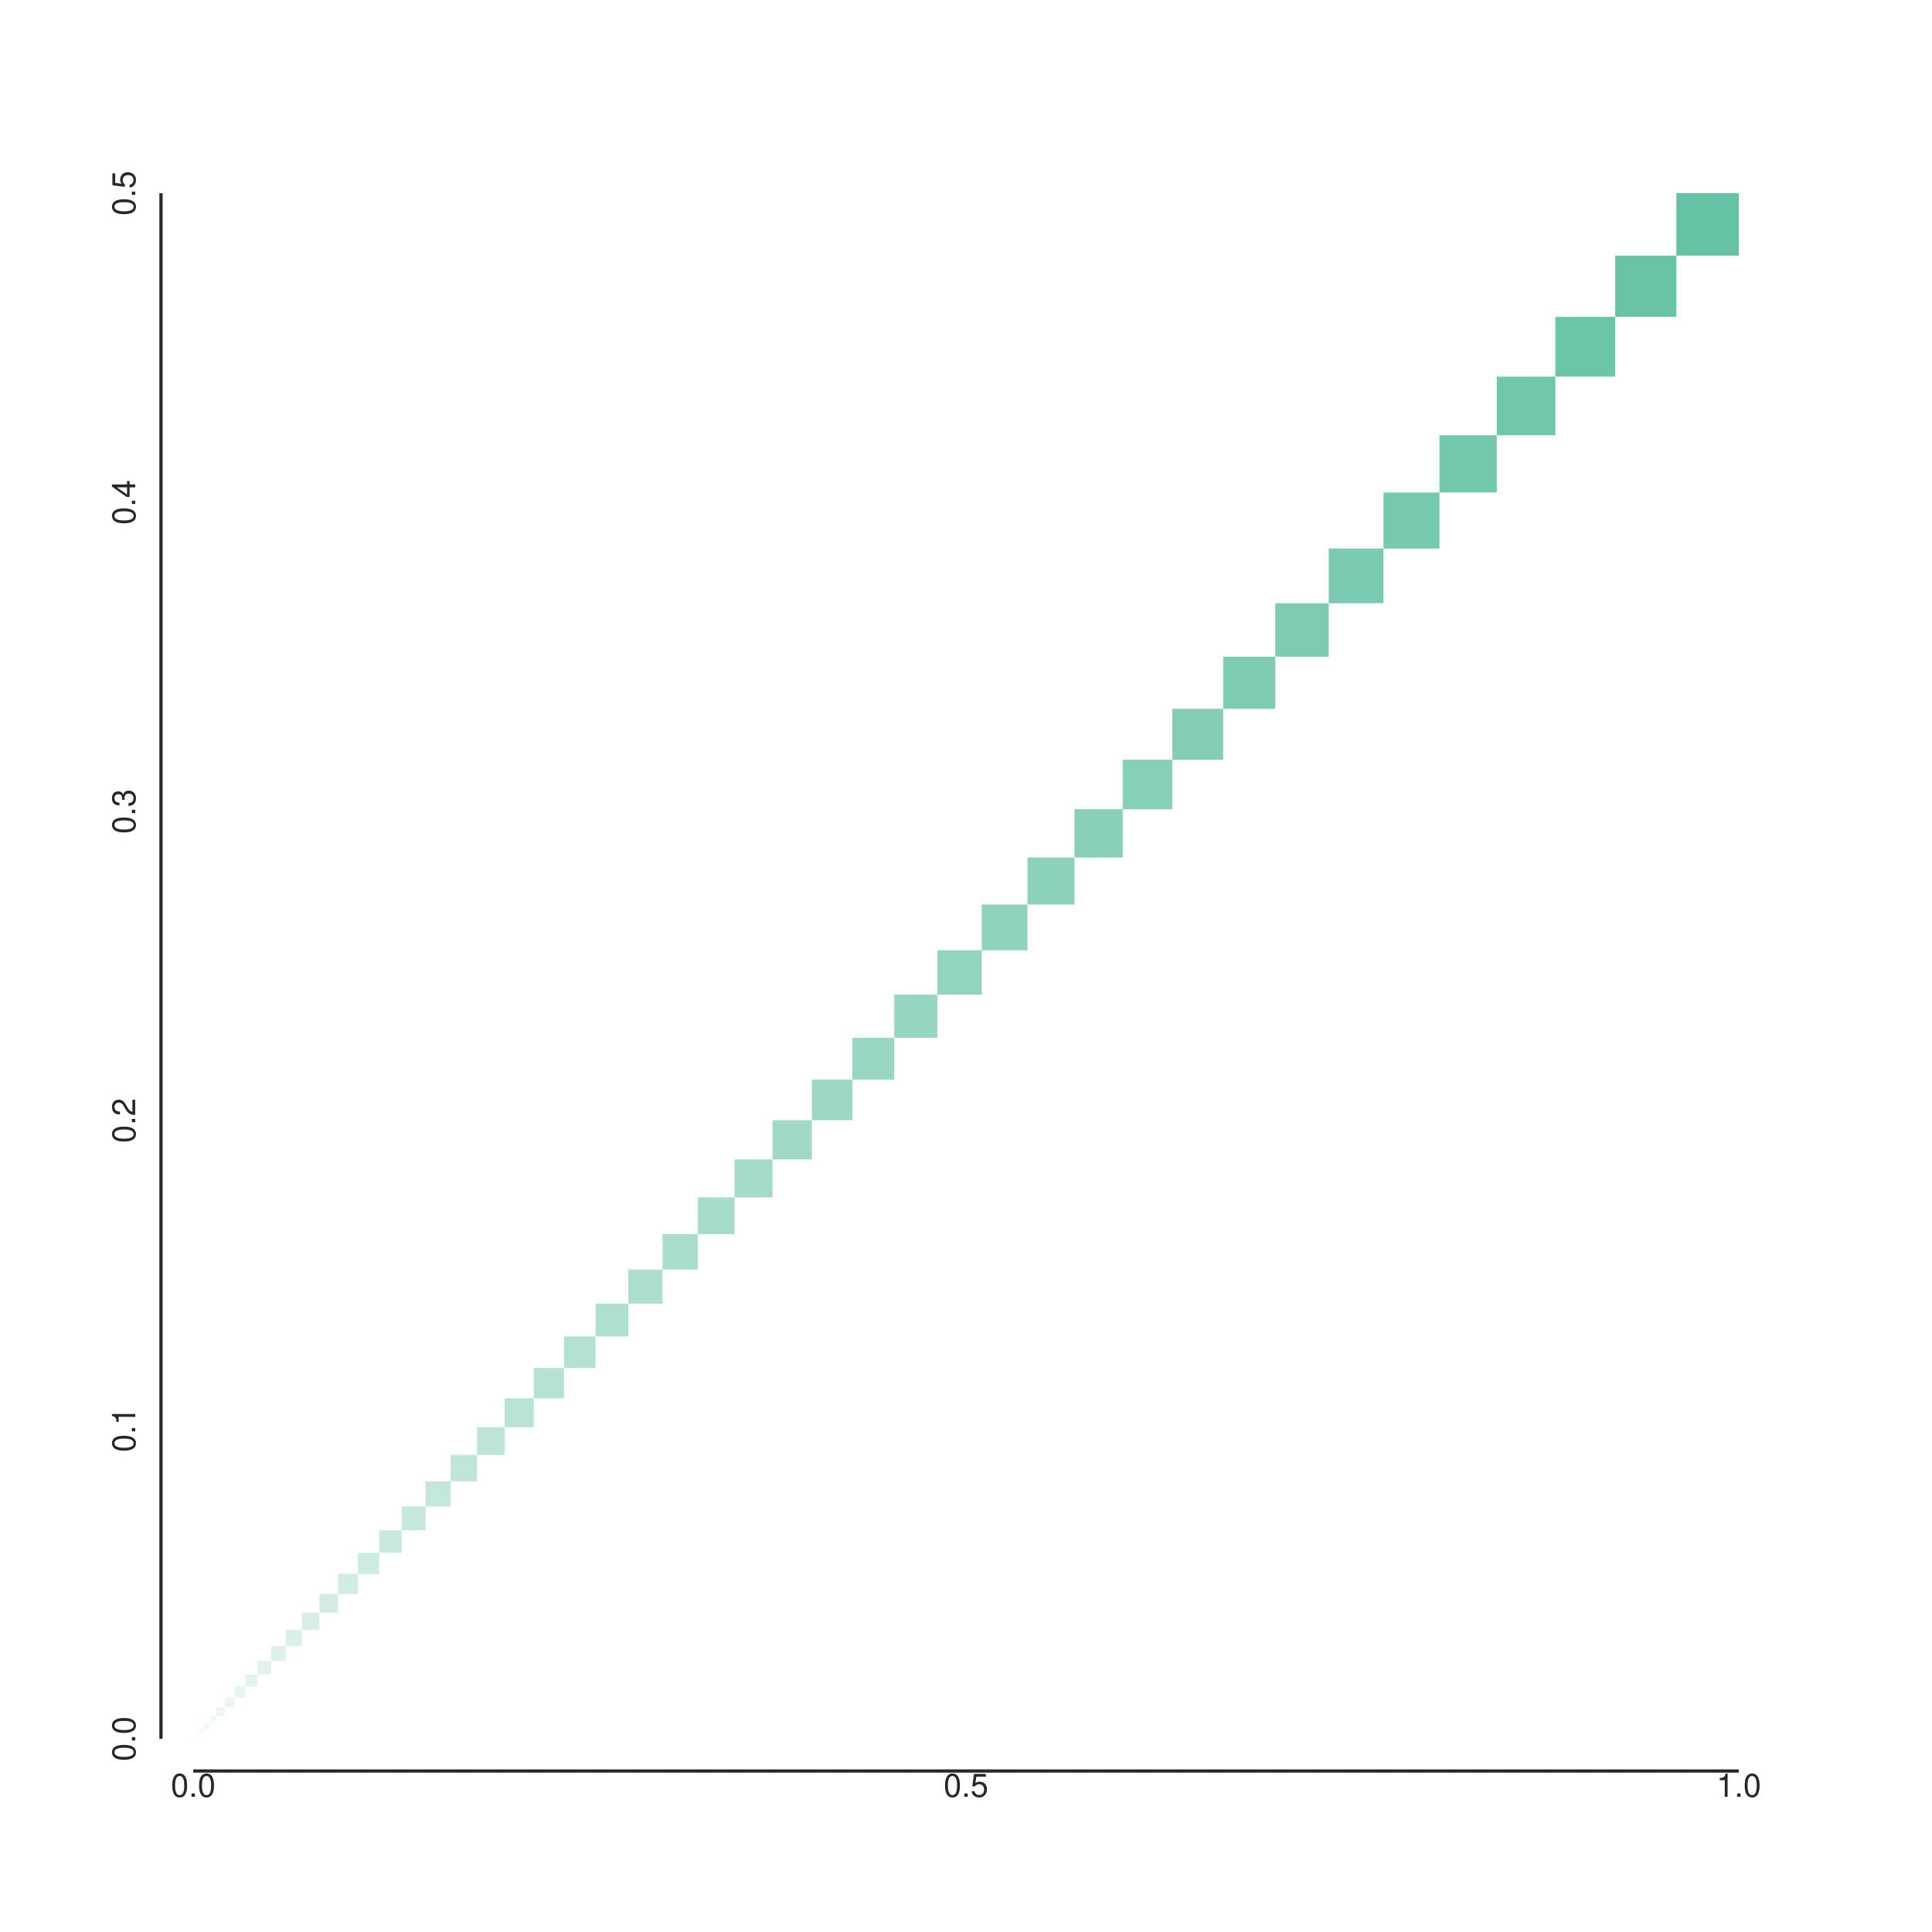
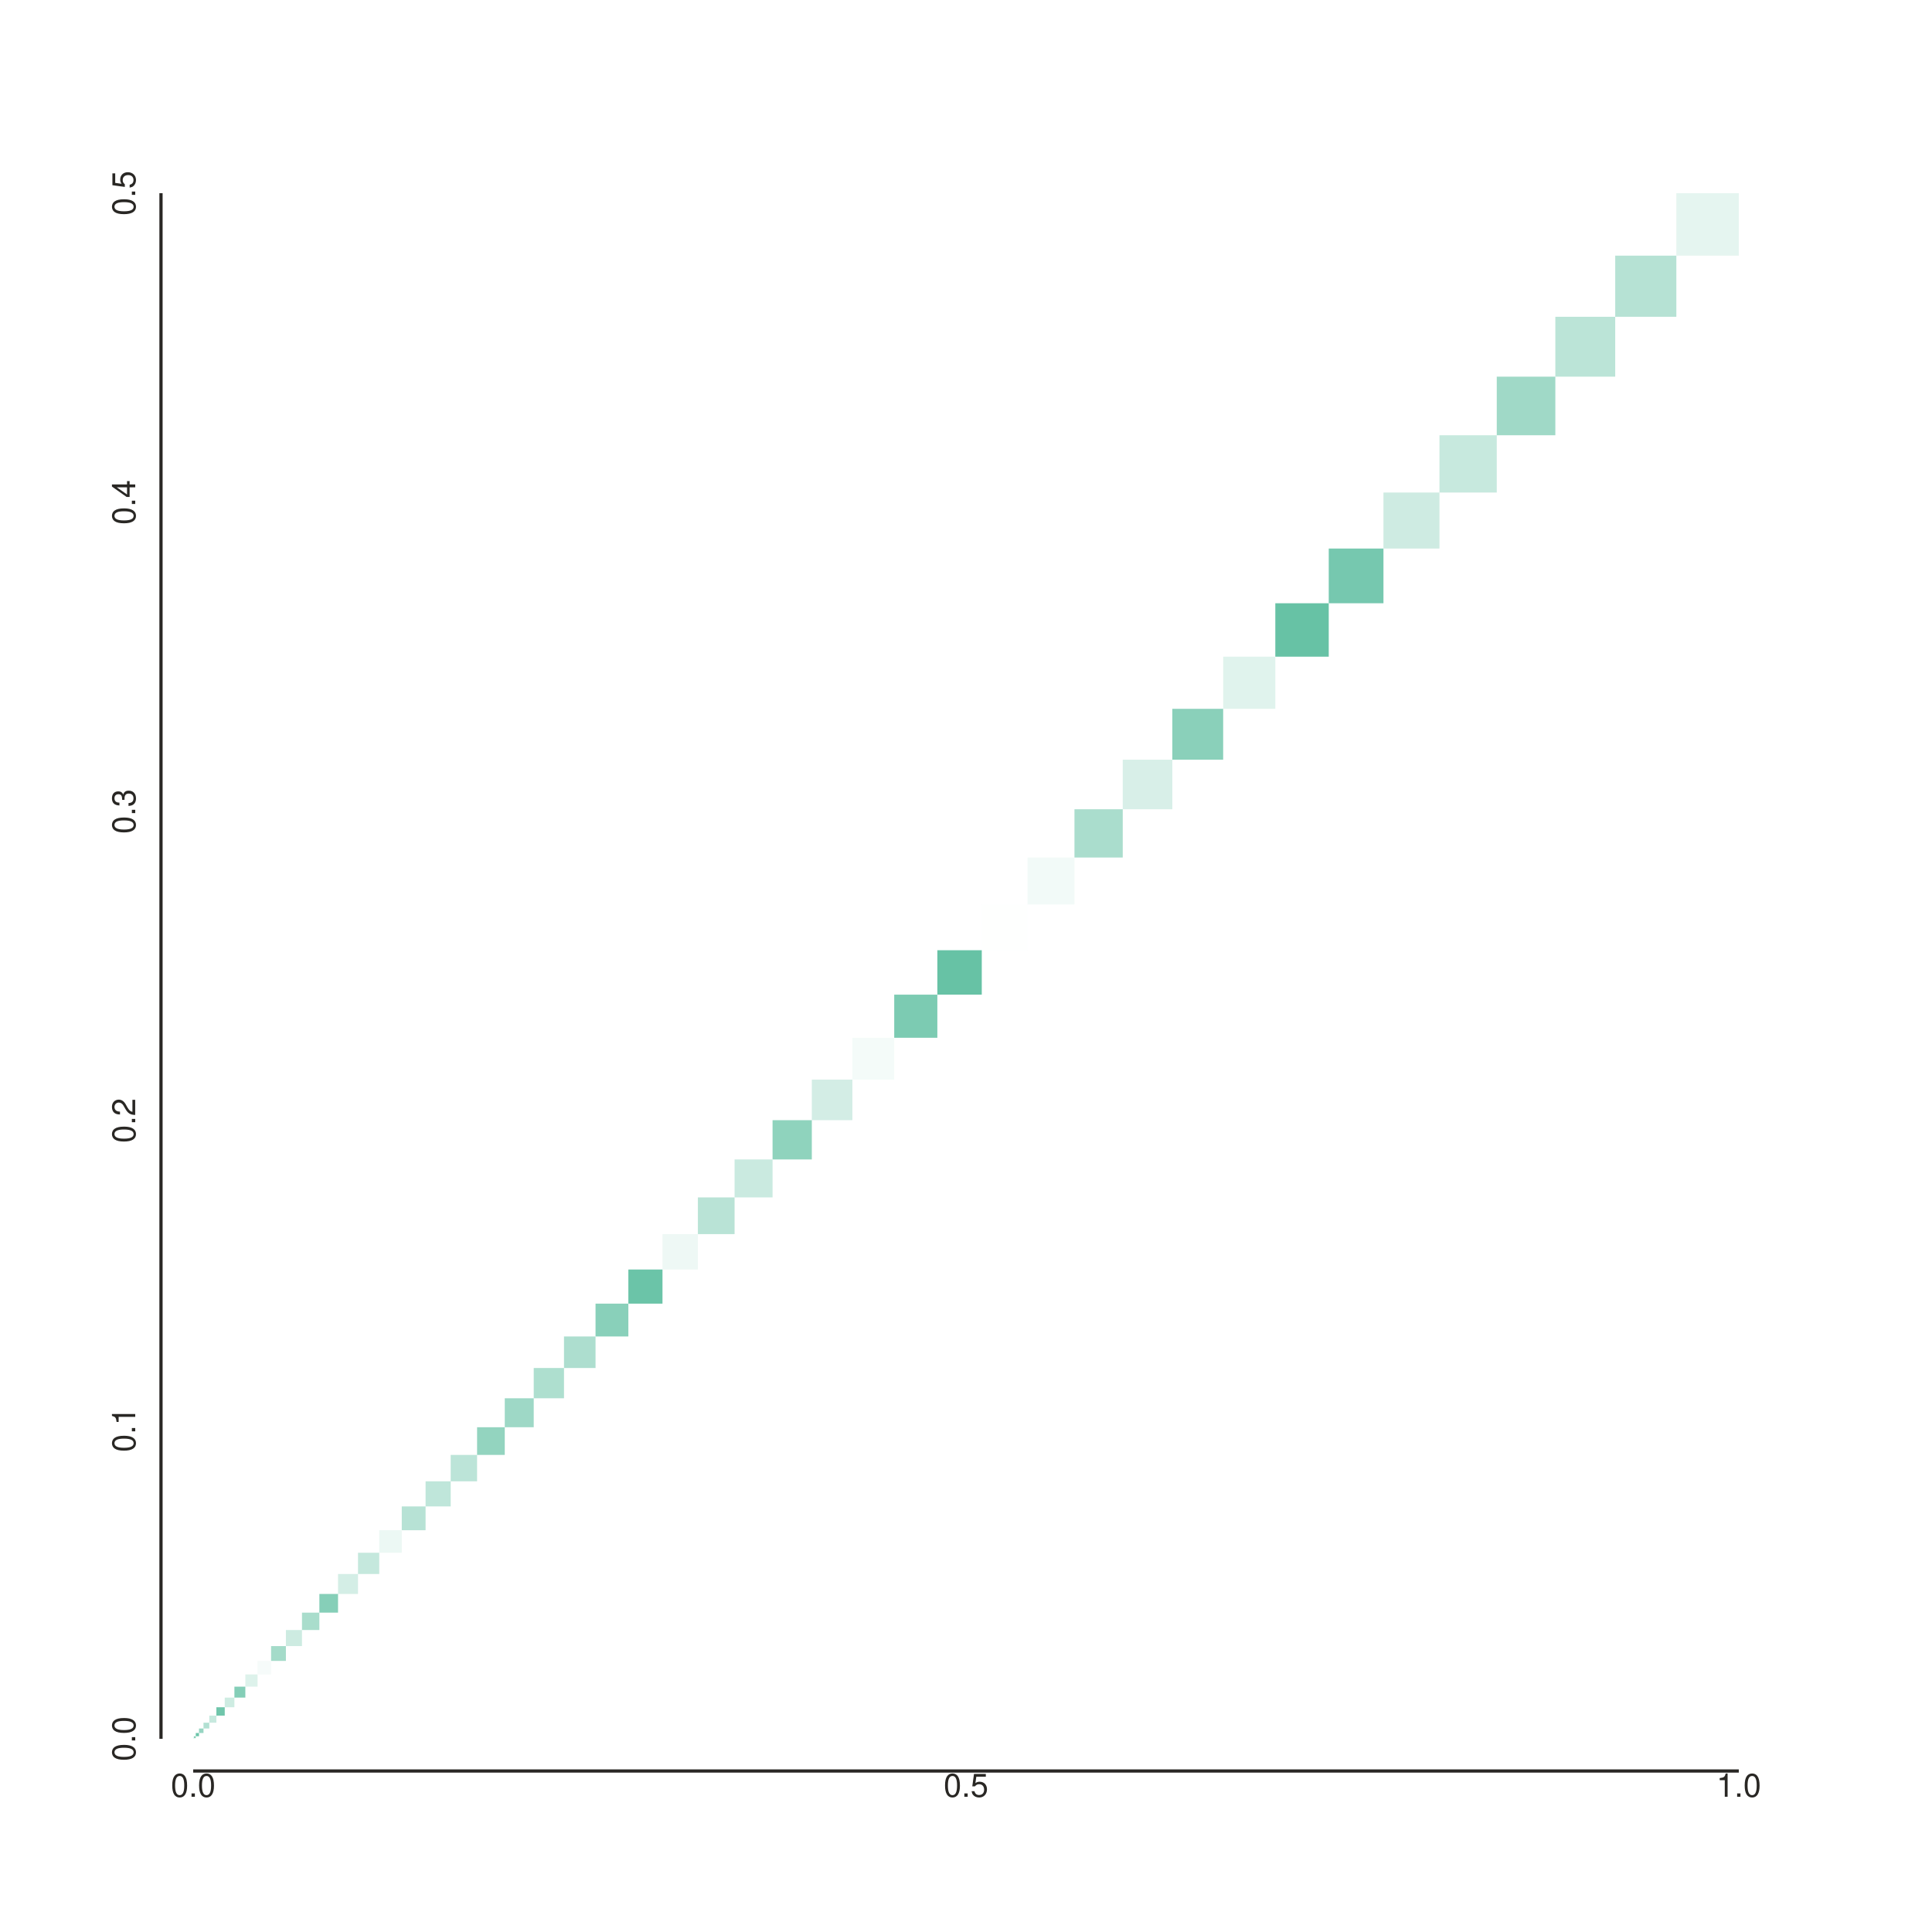
- <svg xmlns="http://www.w3.org/2000/svg" height="600px" id="t4f723acf5a62479a8361a1be1b4a7f8e" preserveAspectRatio="xMidyMid meet" style="background-color:transparent;fill:rgb(16.1%,15.3%,14.1%);fill-opacity:1.0;font-family:helvetica;font-size:12px;opacity:1.0;stroke:rgb(16.1%,15.3%,14.1%);stroke-opacity:1.0;stroke-width:1.0" viewBox="0 0 600 600" width="600px">
-   <g class="toyplot-axes-Cartesian" id="tc3c4b2847cf541dd9ee079d7550ed099">
-     <clipPath id="t9a387fc9c9c343d59aa13819b0942611">
+ <svg xmlns="http://www.w3.org/2000/svg" height="600px" id="t32fdc4d0ec724321bd5b3ae9d4419dbc" preserveAspectRatio="xMidyMid meet" style="background-color:transparent;fill:rgb(16.1%,15.3%,14.1%);fill-opacity:1.0;font-family:helvetica;font-size:12px;opacity:1.0;stroke:rgb(16.1%,15.3%,14.1%);stroke-opacity:1.0;stroke-width:1.0" viewBox="0 0 600 600" width="600px">
+   <g class="toyplot-axes-Cartesian" id="tf73ee5edfa584c0697af59e50edd58c4">
+     <clipPath id="t1bbcfe41f0e645a4ba81b616a9ff24c6">
      <rect height="500.0" width="500.0" x="50.0" y="50.0" />
    </clipPath>
-     <g class="toyplot-coordinate-events" clip-path="url(#t9a387fc9c9c343d59aa13819b0942611)" style="cursor:crosshair">
+     <g class="toyplot-coordinate-events" clip-path="url(#t1bbcfe41f0e645a4ba81b616a9ff24c6)" style="cursor:crosshair">
      <rect height="500.0" style="pointer-events:all;visibility:hidden" width="500.0" x="50.0" y="50.0" />
-       <g class="toyplot-mark-Rect" id="ta83b1048c5d24ea29f4c0192a3ffb355" style="stroke:none">
+       <g class="toyplot-mark-Rect" id="t6464944142504fca836ee53e631ab463" style="stroke:none">
        <g class="toyplot-Series">
-           <rect class="toyplot-Datum" height="0.2" style="fill:rgb(40%,76.1%,64.7%);fill-opacity:1.0;opacity:0.0;stroke:none" width="0.2" x="60.0" y="539.8" />
-           <rect class="toyplot-Datum" height="0.6" style="fill:rgb(40%,76.1%,64.7%);fill-opacity:1.0;opacity:0.021;stroke:none" width="0.6" x="60.2" y="539.2" />
-           <rect class="toyplot-Datum" height="1" style="fill:rgb(40%,76.1%,64.7%);fill-opacity:1.0;opacity:0.042;stroke:none" width="1" x="60.8" y="538.201" />
-           <rect class="toyplot-Datum" height="1.399" style="fill:rgb(40%,76.1%,64.7%);fill-opacity:1.0;opacity:0.062;stroke:none" width="1.399" x="61.799" y="536.801" />
-           <rect class="toyplot-Datum" height="1.799" style="fill:rgb(40%,76.1%,64.7%);fill-opacity:1.0;opacity:0.083;stroke:none" width="1.799" x="63.199" y="535.002" />
-           <rect class="toyplot-Datum" height="2.199" style="fill:rgb(40%,76.1%,64.7%);fill-opacity:1.0;opacity:0.104;stroke:none" width="2.199" x="64.998" y="532.803" />
-           <rect class="toyplot-Datum" height="2.599" style="fill:rgb(40%,76.1%,64.7%);fill-opacity:1.0;opacity:0.125;stroke:none" width="2.599" x="67.197" y="530.204" />
-           <rect class="toyplot-Datum" height="2.999" style="fill:rgb(40%,76.1%,64.7%);fill-opacity:1.0;opacity:0.146;stroke:none" width="2.999" x="69.796" y="527.205" />
-           <rect class="toyplot-Datum" height="3.399" style="fill:rgb(40%,76.1%,64.7%);fill-opacity:1.0;opacity:0.167;stroke:none" width="3.399" x="72.795" y="523.807" />
-           <rect class="toyplot-Datum" height="3.798" style="fill:rgb(40%,76.1%,64.7%);fill-opacity:1.0;opacity:0.188;stroke:none" width="3.798" x="76.193" y="520.008" />
-           <rect class="toyplot-Datum" height="4.198" style="fill:rgb(40%,76.1%,64.7%);fill-opacity:1.0;opacity:0.208;stroke:none" width="4.198" x="79.992" y="515.81" />
-           <rect class="toyplot-Datum" height="4.598" style="fill:rgb(40%,76.1%,64.7%);fill-opacity:1.0;opacity:0.229;stroke:none" width="4.598" x="84.19" y="511.212" />
-           <rect class="toyplot-Datum" height="4.998" style="fill:rgb(40%,76.1%,64.7%);fill-opacity:1.0;opacity:0.25;stroke:none" width="4.998" x="88.788" y="506.214" />
-           <rect class="toyplot-Datum" height="5.398" style="fill:rgb(40%,76.1%,64.7%);fill-opacity:1.0;opacity:0.271;stroke:none" width="5.398" x="93.786" y="500.816" />
-           <rect class="toyplot-Datum" height="5.798" style="fill:rgb(40%,76.1%,64.7%);fill-opacity:1.0;opacity:0.292;stroke:none" width="5.798" x="99.184" y="495.019" />
-           <rect class="toyplot-Datum" height="6.197" style="fill:rgb(40%,76.1%,64.7%);fill-opacity:1.0;opacity:0.312;stroke:none" width="6.197" x="104.981" y="488.821" />
-           <rect class="toyplot-Datum" height="6.597" style="fill:rgb(40%,76.1%,64.7%);fill-opacity:1.0;opacity:0.333;stroke:none" width="6.597" x="111.179" y="482.224" />
-           <rect class="toyplot-Datum" height="6.997" style="fill:rgb(40%,76.1%,64.7%);fill-opacity:1.0;opacity:0.354;stroke:none" width="6.997" x="117.776" y="475.227" />
-           <rect class="toyplot-Datum" height="7.397" style="fill:rgb(40%,76.1%,64.7%);fill-opacity:1.0;opacity:0.375;stroke:none" width="7.397" x="124.773" y="467.83" />
-           <rect class="toyplot-Datum" height="7.797" style="fill:rgb(40%,76.1%,64.7%);fill-opacity:1.0;opacity:0.396;stroke:none" width="7.797" x="132.17" y="460.033" />
-           <rect class="toyplot-Datum" height="8.197" style="fill:rgb(40%,76.1%,64.7%);fill-opacity:1.0;opacity:0.417;stroke:none" width="8.197" x="139.967" y="451.837" />
-           <rect class="toyplot-Datum" height="8.596" style="fill:rgb(40%,76.1%,64.7%);fill-opacity:1.0;opacity:0.438;stroke:none" width="8.596" x="148.163" y="443.24" />
-           <rect class="toyplot-Datum" height="8.996" style="fill:rgb(40%,76.1%,64.7%);fill-opacity:1.0;opacity:0.458;stroke:none" width="8.996" x="156.76" y="434.244" />
-           <rect class="toyplot-Datum" height="9.396" style="fill:rgb(40%,76.1%,64.7%);fill-opacity:1.0;opacity:0.479;stroke:none" width="9.396" x="165.756" y="424.848" />
-           <rect class="toyplot-Datum" height="9.796" style="fill:rgb(40%,76.1%,64.7%);fill-opacity:1.0;opacity:0.5;stroke:none" width="9.796" x="175.152" y="415.052" />
-           <rect class="toyplot-Datum" height="10.196" style="fill:rgb(40%,76.1%,64.7%);fill-opacity:1.0;opacity:0.521;stroke:none" width="10.196" x="184.948" y="404.856" />
-           <rect class="toyplot-Datum" height="10.596" style="fill:rgb(40%,76.1%,64.7%);fill-opacity:1.0;opacity:0.542;stroke:none" width="10.596" x="195.144" y="394.261" />
-           <rect class="toyplot-Datum" height="10.995" style="fill:rgb(40%,76.1%,64.7%);fill-opacity:1.0;opacity:0.562;stroke:none" width="10.995" x="205.739" y="383.265" />
-           <rect class="toyplot-Datum" height="11.395" style="fill:rgb(40%,76.1%,64.7%);fill-opacity:1.0;opacity:0.583;stroke:none" width="11.395" x="216.735" y="371.87" />
-           <rect class="toyplot-Datum" height="11.795" style="fill:rgb(40%,76.1%,64.7%);fill-opacity:1.0;opacity:0.604;stroke:none" width="11.795" x="228.13" y="360.075" />
-           <rect class="toyplot-Datum" height="12.195" style="fill:rgb(40%,76.1%,64.7%);fill-opacity:1.0;opacity:0.625;stroke:none" width="12.195" x="239.925" y="347.88" />
-           <rect class="toyplot-Datum" height="12.595" style="fill:rgb(40%,76.1%,64.7%);fill-opacity:1.0;opacity:0.646;stroke:none" width="12.595" x="252.12" y="335.285" />
-           <rect class="toyplot-Datum" height="12.995" style="fill:rgb(40%,76.1%,64.7%);fill-opacity:1.0;opacity:0.667;stroke:none" width="12.995" x="264.715" y="322.291" />
-           <rect class="toyplot-Datum" height="13.394" style="fill:rgb(40%,76.1%,64.7%);fill-opacity:1.0;opacity:0.688;stroke:none" width="13.394" x="277.709" y="308.896" />
-           <rect class="toyplot-Datum" height="13.794" style="fill:rgb(40%,76.1%,64.7%);fill-opacity:1.0;opacity:0.708;stroke:none" width="13.794" x="291.104" y="295.102" />
-           <rect class="toyplot-Datum" height="14.194" style="fill:rgb(40%,76.1%,64.7%);fill-opacity:1.0;opacity:0.729;stroke:none" width="14.194" x="304.898" y="280.908" />
-           <rect class="toyplot-Datum" height="14.594" style="fill:rgb(40%,76.1%,64.7%);fill-opacity:1.0;opacity:0.75;stroke:none" width="14.594" x="319.092" y="266.314" />
-           <rect class="toyplot-Datum" height="14.994" style="fill:rgb(40%,76.1%,64.7%);fill-opacity:1.0;opacity:0.771;stroke:none" width="14.994" x="333.686" y="251.32" />
-           <rect class="toyplot-Datum" height="15.394" style="fill:rgb(40%,76.1%,64.7%);fill-opacity:1.0;opacity:0.792;stroke:none" width="15.394" x="348.68" y="235.927" />
-           <rect class="toyplot-Datum" height="15.793" style="fill:rgb(40%,76.1%,64.7%);fill-opacity:1.0;opacity:0.812;stroke:none" width="15.793" x="364.073" y="220.133" />
-           <rect class="toyplot-Datum" height="16.193" style="fill:rgb(40%,76.1%,64.7%);fill-opacity:1.0;opacity:0.833;stroke:none" width="16.193" x="379.867" y="203.94" />
-           <rect class="toyplot-Datum" height="16.593" style="fill:rgb(40%,76.1%,64.7%);fill-opacity:1.0;opacity:0.854;stroke:none" width="16.593" x="396.06" y="187.347" />
-           <rect class="toyplot-Datum" height="16.993" style="fill:rgb(40%,76.1%,64.7%);fill-opacity:1.0;opacity:0.875;stroke:none" width="16.993" x="412.653" y="170.354" />
-           <rect class="toyplot-Datum" height="17.393" style="fill:rgb(40%,76.1%,64.7%);fill-opacity:1.0;opacity:0.896;stroke:none" width="17.393" x="429.646" y="152.961" />
-           <rect class="toyplot-Datum" height="17.793" style="fill:rgb(40%,76.1%,64.7%);fill-opacity:1.0;opacity:0.917;stroke:none" width="17.793" x="447.039" y="135.169" />
-           <rect class="toyplot-Datum" height="18.192" style="fill:rgb(40%,76.1%,64.7%);fill-opacity:1.0;opacity:0.938;stroke:none" width="18.192" x="464.831" y="116.976" />
-           <rect class="toyplot-Datum" height="18.592" style="fill:rgb(40%,76.1%,64.7%);fill-opacity:1.0;opacity:0.958;stroke:none" width="18.592" x="483.024" y="98.384" />
-           <rect class="toyplot-Datum" height="18.992" style="fill:rgb(40%,76.1%,64.7%);fill-opacity:1.0;opacity:0.979;stroke:none" width="18.992" x="501.616" y="79.392" />
-           <rect class="toyplot-Datum" height="19.392" style="fill:rgb(40%,76.1%,64.7%);fill-opacity:1.0;opacity:1.0;stroke:none" width="19.392" x="520.608" y="60.0" />
+           <rect class="toyplot-Datum" height="0.2" style="fill:rgb(40%,76.1%,64.7%);fill-opacity:1.0;opacity:0.192;stroke:none" width="0.2" x="60.0" y="539.8" />
+           <rect class="toyplot-Datum" height="0.6" style="fill:rgb(40%,76.1%,64.7%);fill-opacity:1.0;opacity:0.78;stroke:none" width="0.6" x="60.2" y="539.2" />
+           <rect class="toyplot-Datum" height="1" style="fill:rgb(40%,76.1%,64.7%);fill-opacity:1.0;opacity:0.958;stroke:none" width="1" x="60.8" y="538.201" />
+           <rect class="toyplot-Datum" height="1.399" style="fill:rgb(40%,76.1%,64.7%);fill-opacity:1.0;opacity:0.683;stroke:none" width="1.399" x="61.799" y="536.801" />
+           <rect class="toyplot-Datum" height="1.799" style="fill:rgb(40%,76.1%,64.7%);fill-opacity:1.0;opacity:0.503;stroke:none" width="1.799" x="63.199" y="535.002" />
+           <rect class="toyplot-Datum" height="2.199" style="fill:rgb(40%,76.1%,64.7%);fill-opacity:1.0;opacity:0.365;stroke:none" width="2.199" x="64.998" y="532.803" />
+           <rect class="toyplot-Datum" height="2.599" style="fill:rgb(40%,76.1%,64.7%);fill-opacity:1.0;opacity:0.933;stroke:none" width="2.599" x="67.197" y="530.204" />
+           <rect class="toyplot-Datum" height="2.999" style="fill:rgb(40%,76.1%,64.7%);fill-opacity:1.0;opacity:0.317;stroke:none" width="2.999" x="69.796" y="527.205" />
+           <rect class="toyplot-Datum" height="3.399" style="fill:rgb(40%,76.1%,64.7%);fill-opacity:1.0;opacity:0.802;stroke:none" width="3.399" x="72.795" y="523.807" />
+           <rect class="toyplot-Datum" height="3.798" style="fill:rgb(40%,76.1%,64.7%);fill-opacity:1.0;opacity:0.219;stroke:none" width="3.798" x="76.193" y="520.008" />
+           <rect class="toyplot-Datum" height="4.198" style="fill:rgb(40%,76.1%,64.7%);fill-opacity:1.0;opacity:0.06;stroke:none" width="4.198" x="79.992" y="515.81" />
+           <rect class="toyplot-Datum" height="4.598" style="fill:rgb(40%,76.1%,64.7%);fill-opacity:1.0;opacity:0.595;stroke:none" width="4.598" x="84.19" y="511.212" />
+           <rect class="toyplot-Datum" height="4.998" style="fill:rgb(40%,76.1%,64.7%);fill-opacity:1.0;opacity:0.33;stroke:none" width="4.998" x="88.788" y="506.214" />
+           <rect class="toyplot-Datum" height="5.398" style="fill:rgb(40%,76.1%,64.7%);fill-opacity:1.0;opacity:0.566;stroke:none" width="5.398" x="93.786" y="500.816" />
+           <rect class="toyplot-Datum" height="5.798" style="fill:rgb(40%,76.1%,64.7%);fill-opacity:1.0;opacity:0.791;stroke:none" width="5.798" x="99.184" y="495.019" />
+           <rect class="toyplot-Datum" height="6.197" style="fill:rgb(40%,76.1%,64.7%);fill-opacity:1.0;opacity:0.285;stroke:none" width="6.197" x="104.981" y="488.821" />
+           <rect class="toyplot-Datum" height="6.597" style="fill:rgb(40%,76.1%,64.7%);fill-opacity:1.0;opacity:0.382;stroke:none" width="6.597" x="111.179" y="482.224" />
+           <rect class="toyplot-Datum" height="6.997" style="fill:rgb(40%,76.1%,64.7%);fill-opacity:1.0;opacity:0.124;stroke:none" width="6.997" x="117.776" y="475.227" />
+           <rect class="toyplot-Datum" height="7.397" style="fill:rgb(40%,76.1%,64.7%);fill-opacity:1.0;opacity:0.472;stroke:none" width="7.397" x="124.773" y="467.83" />
+           <rect class="toyplot-Datum" height="7.797" style="fill:rgb(40%,76.1%,64.7%);fill-opacity:1.0;opacity:0.417;stroke:none" width="7.797" x="132.17" y="460.033" />
+           <rect class="toyplot-Datum" height="8.197" style="fill:rgb(40%,76.1%,64.7%);fill-opacity:1.0;opacity:0.437;stroke:none" width="8.197" x="139.967" y="451.837" />
+           <rect class="toyplot-Datum" height="8.596" style="fill:rgb(40%,76.1%,64.7%);fill-opacity:1.0;opacity:0.706;stroke:none" width="8.596" x="148.163" y="443.24" />
+           <rect class="toyplot-Datum" height="8.996" style="fill:rgb(40%,76.1%,64.7%);fill-opacity:1.0;opacity:0.634;stroke:none" width="8.996" x="156.76" y="434.244" />
+           <rect class="toyplot-Datum" height="9.396" style="fill:rgb(40%,76.1%,64.7%);fill-opacity:1.0;opacity:0.528;stroke:none" width="9.396" x="165.756" y="424.848" />
+           <rect class="toyplot-Datum" height="9.796" style="fill:rgb(40%,76.1%,64.7%);fill-opacity:1.0;opacity:0.537;stroke:none" width="9.796" x="175.152" y="415.052" />
+           <rect class="toyplot-Datum" height="10.196" style="fill:rgb(40%,76.1%,64.7%);fill-opacity:1.0;opacity:0.767;stroke:none" width="10.196" x="184.948" y="404.856" />
+           <rect class="toyplot-Datum" height="10.596" style="fill:rgb(40%,76.1%,64.7%);fill-opacity:1.0;opacity:0.966;stroke:none" width="10.596" x="195.144" y="394.261" />
+           <rect class="toyplot-Datum" height="10.995" style="fill:rgb(40%,76.1%,64.7%);fill-opacity:1.0;opacity:0.114;stroke:none" width="10.995" x="205.739" y="383.265" />
+           <rect class="toyplot-Datum" height="11.395" style="fill:rgb(40%,76.1%,64.7%);fill-opacity:1.0;opacity:0.458;stroke:none" width="11.395" x="216.735" y="371.87" />
+           <rect class="toyplot-Datum" height="11.795" style="fill:rgb(40%,76.1%,64.7%);fill-opacity:1.0;opacity:0.348;stroke:none" width="11.795" x="228.13" y="360.075" />
+           <rect class="toyplot-Datum" height="12.195" style="fill:rgb(40%,76.1%,64.7%);fill-opacity:1.0;opacity:0.727;stroke:none" width="12.195" x="239.925" y="347.88" />
+           <rect class="toyplot-Datum" height="12.595" style="fill:rgb(40%,76.1%,64.7%);fill-opacity:1.0;opacity:0.291;stroke:none" width="12.595" x="252.12" y="335.285" />
+           <rect class="toyplot-Datum" height="12.995" style="fill:rgb(40%,76.1%,64.7%);fill-opacity:1.0;opacity:0.073;stroke:none" width="12.995" x="264.715" y="322.291" />
+           <rect class="toyplot-Datum" height="13.394" style="fill:rgb(40%,76.1%,64.7%);fill-opacity:1.0;opacity:0.854;stroke:none" width="13.394" x="277.709" y="308.896" />
+           <rect class="toyplot-Datum" height="13.794" style="fill:rgb(40%,76.1%,64.7%);fill-opacity:1.0;opacity:0.995;stroke:none" width="13.794" x="291.104" y="295.102" />
+           <rect class="toyplot-Datum" height="14.194" style="fill:rgb(40%,76.1%,64.7%);fill-opacity:1.0;opacity:0.009;stroke:none" width="14.194" x="304.898" y="280.908" />
+           <rect class="toyplot-Datum" height="14.594" style="fill:rgb(40%,76.1%,64.7%);fill-opacity:1.0;opacity:0.085;stroke:none" width="14.594" x="319.092" y="266.314" />
+           <rect class="toyplot-Datum" height="14.994" style="fill:rgb(40%,76.1%,64.7%);fill-opacity:1.0;opacity:0.552;stroke:none" width="14.994" x="333.686" y="251.32" />
+           <rect class="toyplot-Datum" height="15.394" style="fill:rgb(40%,76.1%,64.7%);fill-opacity:1.0;opacity:0.256;stroke:none" width="15.394" x="348.68" y="235.927" />
+           <rect class="toyplot-Datum" height="15.793" style="fill:rgb(40%,76.1%,64.7%);fill-opacity:1.0;opacity:0.762;stroke:none" width="15.793" x="364.073" y="220.133" />
+           <rect class="toyplot-Datum" height="16.193" style="fill:rgb(40%,76.1%,64.7%);fill-opacity:1.0;opacity:0.202;stroke:none" width="16.193" x="379.867" y="203.94" />
+           <rect class="toyplot-Datum" height="16.593" style="fill:rgb(40%,76.1%,64.7%);fill-opacity:1.0;opacity:0.994;stroke:none" width="16.593" x="396.06" y="187.347" />
+           <rect class="toyplot-Datum" height="16.993" style="fill:rgb(40%,76.1%,64.7%);fill-opacity:1.0;opacity:0.891;stroke:none" width="16.993" x="412.653" y="170.354" />
+           <rect class="toyplot-Datum" height="17.393" style="fill:rgb(40%,76.1%,64.7%);fill-opacity:1.0;opacity:0.323;stroke:none" width="17.393" x="429.646" y="152.961" />
+           <rect class="toyplot-Datum" height="17.793" style="fill:rgb(40%,76.1%,64.7%);fill-opacity:1.0;opacity:0.366;stroke:none" width="17.793" x="447.039" y="135.169" />
+           <rect class="toyplot-Datum" height="18.192" style="fill:rgb(40%,76.1%,64.7%);fill-opacity:1.0;opacity:0.623;stroke:none" width="18.192" x="464.831" y="116.976" />
+           <rect class="toyplot-Datum" height="18.592" style="fill:rgb(40%,76.1%,64.7%);fill-opacity:1.0;opacity:0.444;stroke:none" width="18.592" x="483.024" y="98.384" />
+           <rect class="toyplot-Datum" height="18.992" style="fill:rgb(40%,76.1%,64.7%);fill-opacity:1.0;opacity:0.476;stroke:none" width="18.992" x="501.616" y="79.392" />
+           <rect class="toyplot-Datum" height="19.392" style="fill:rgb(40%,76.1%,64.7%);fill-opacity:1.0;opacity:0.171;stroke:none" width="19.392" x="520.608" y="60.0" />
        </g>
      </g>
    </g>
    <g class="toyplot-coordinates" style="visibility:hidden">
      <rect height="14.0" style="fill:rgb(100%,100%,100%);fill-opacity:1.0;opacity:0.75;stroke:none" width="90.0" x="450.0" y="60.0" />
      <text style="alignment-baseline:middle;font-size:10px;font-weight:normal;stroke:none;text-anchor:middle" x="495.0" y="67.0" />
    </g>
    <line style="" x1="60.0" x2="540.0" y1="550.0" y2="550.0" />
    <g>
      <text style="alignment-baseline:middle;baseline-shift:-80%;font-size:10px;font-weight:normal;stroke:none;text-anchor:middle" x="60.0" y="550.0">0.0</text>
      <text style="alignment-baseline:middle;baseline-shift:-80%;font-size:10px;font-weight:normal;stroke:none;text-anchor:middle" x="300.0" y="550.0">0.5</text>
      <text style="alignment-baseline:middle;baseline-shift:-80%;font-size:10px;font-weight:normal;stroke:none;text-anchor:middle" x="540.0" y="550.0">1.0</text>
    </g>
    <line style="" x1="50.0" x2="50.0" y1="60.0" y2="540.0" />
    <g>
      <text style="alignment-baseline:middle;baseline-shift:80%;font-size:10px;font-weight:normal;stroke:none;text-anchor:middle" transform="rotate(-90, 50.0, 540.0)" x="50.0" y="540.0">0.0</text>
      <text style="alignment-baseline:middle;baseline-shift:80%;font-size:10px;font-weight:normal;stroke:none;text-anchor:middle" transform="rotate(-90, 50.0, 444.0)" x="50.0" y="444.0">0.1</text>
      <text style="alignment-baseline:middle;baseline-shift:80%;font-size:10px;font-weight:normal;stroke:none;text-anchor:middle" transform="rotate(-90, 50.0, 348.0)" x="50.0" y="348.0">0.2</text>
      <text style="alignment-baseline:middle;baseline-shift:80%;font-size:10px;font-weight:normal;stroke:none;text-anchor:middle" transform="rotate(-90, 50.0, 252)" x="50.0" y="252">0.3</text>
      <text style="alignment-baseline:middle;baseline-shift:80%;font-size:10px;font-weight:normal;stroke:none;text-anchor:middle" transform="rotate(-90, 50.0, 156)" x="50.0" y="156">0.4</text>
      <text style="alignment-baseline:middle;baseline-shift:80%;font-size:10px;font-weight:normal;stroke:none;text-anchor:middle" transform="rotate(-90, 50.0, 60.0)" x="50.0" y="60.0">0.5</text>
    </g>
  </g>
</svg>
